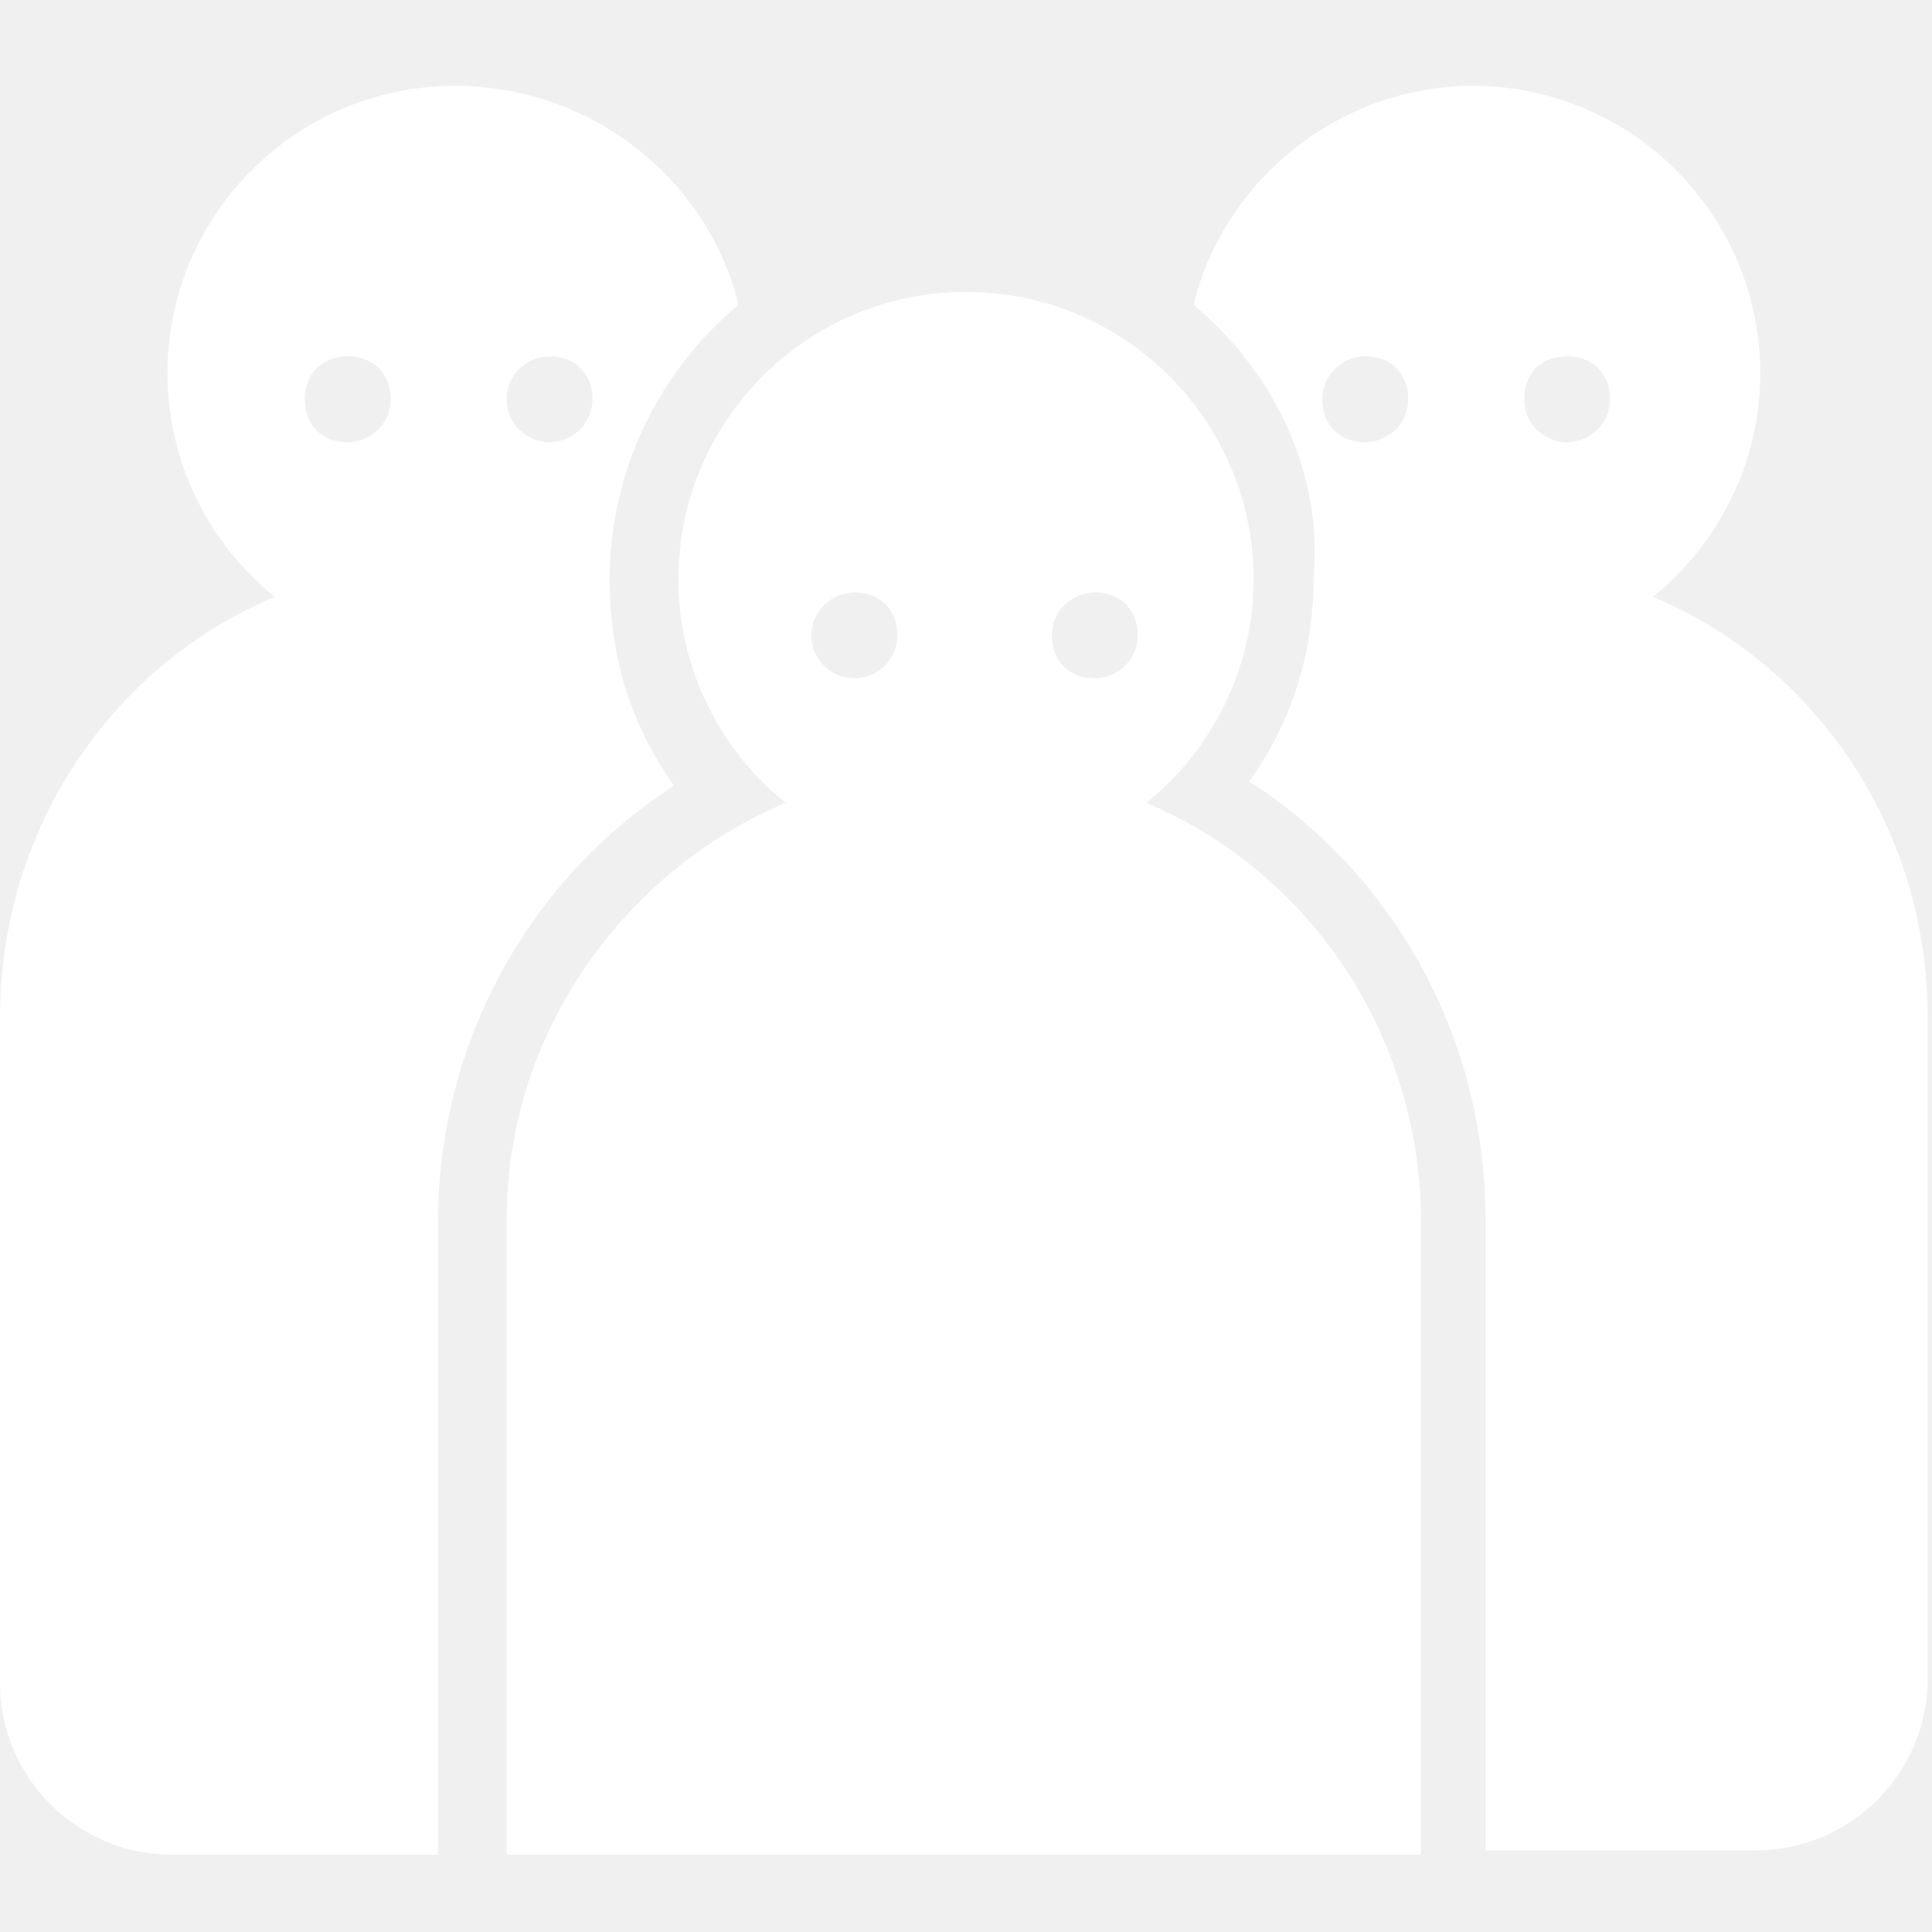
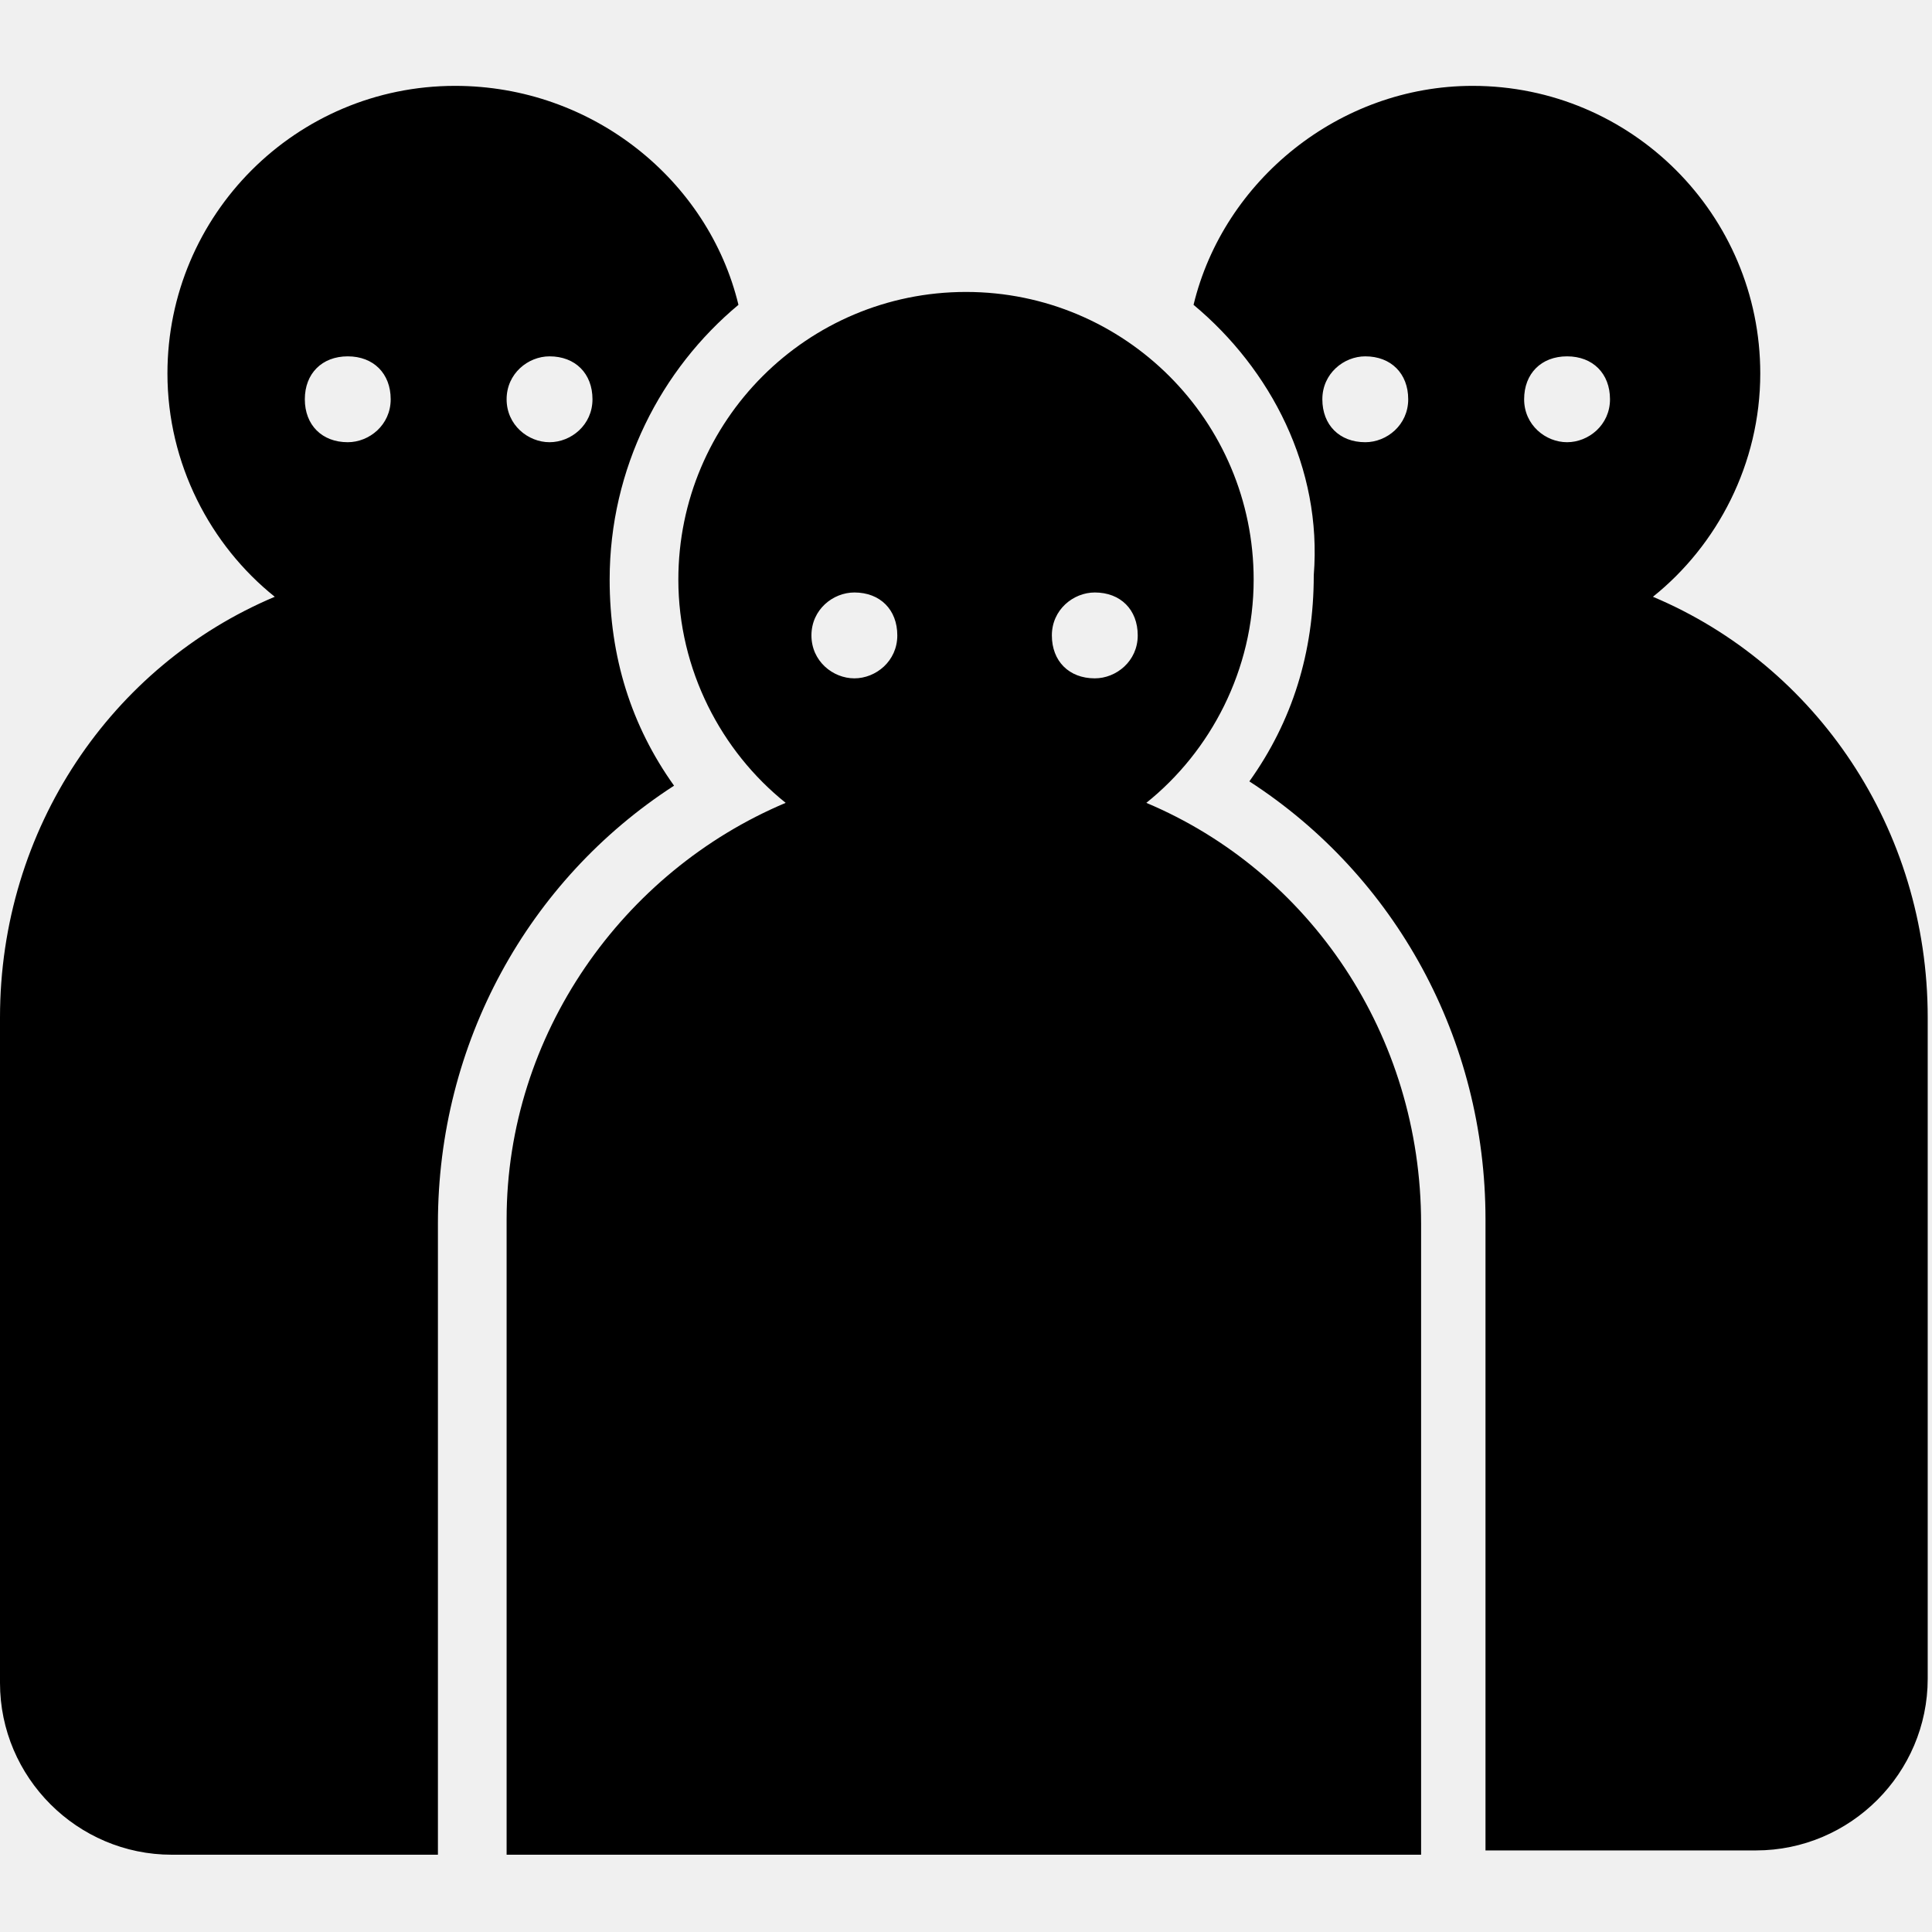
<svg xmlns="http://www.w3.org/2000/svg" version="1.1" id="Calque_1" x="0px" y="0px" viewBox="0 0 45 45" style="enable-background:new 0 0 45 45;" xml:space="preserve">
  <style type="text/css">
	.st0{fill:none;}
</style>
  <g id="UI">
    <g id="HUTTE_UI-kit_atomes" transform="translate(-970, -816)">
      <g id="icon_profile_situation-coloc" transform="translate(970, 810)">
        <rect id="Rectangle" y="2" class="st0" width="45" height="49" />
-         <path fill="#fff" d="M27.8,13.1c0.7-2.9,3.4-5.1,6.5-5.1C38,8,41,11,41,14.7c0,2.1-1,4-2.5,5.2c3.8,1.6,6.4,5.4,6.4,9.8v15.4c0,2.2-1.8,4-4,4     h-6.3V34.4c0-4.2-2.1-8-5.5-10.2c1-1.4,1.5-3,1.5-4.8C30.8,16.9,29.6,14.6,27.8,13.1z M17.2,13.1c-1.8,1.5-3,3.8-3,6.4     c0,1.8,0.5,3.4,1.5,4.8c-3.4,2.2-5.5,6-5.5,10.2v14.7H4c-2.2,0-4-1.8-4-4V29.7c0-4.4,2.6-8.2,6.4-9.8c-1.5-1.2-2.5-3.1-2.5-5.2     c0-3.7,3-6.7,6.7-6.7C13.8,8,16.5,10.2,17.2,13.1z M8.1,16.3c0.5,0,1-0.4,1-1s-0.4-1-1-1s-1,0.4-1,1S7.5,16.3,8.1,16.3z      M31.8,16.3c0.5,0,1-0.4,1-1s-0.4-1-1-1c-0.5,0-1,0.4-1,1S31.2,16.3,31.8,16.3z M12.8,16.3c0.5,0,1-0.4,1-1s-0.4-1-1-1     c-0.5,0-1,0.4-1,1S12.3,16.3,12.8,16.3z M36.5,16.3c0.5,0,1-0.4,1-1s-0.4-1-1-1s-1,0.4-1,1S36,16.3,36.5,16.3z M18.3,24.7     c-1.5-1.2-2.5-3.1-2.5-5.2c0-3.7,3-6.7,6.7-6.7s6.7,3,6.7,6.7c0,2.1-1,4-2.5,5.2c3.8,1.6,6.4,5.4,6.4,9.8v14.7H11.8V34.4     C11.8,30.1,14.5,26.3,18.3,24.7z M19.9,21.8c0.5,0,1-0.4,1-1s-0.4-1-1-1c-0.5,0-1,0.4-1,1S19.4,21.8,19.9,21.8z M25.5,21.8     c0.5,0,1-0.4,1-1s-0.4-1-1-1c-0.5,0-1,0.4-1,1S24.9,21.8,25.5,21.8z" />
+         <path d="M27.8,13.1c0.7-2.9,3.4-5.1,6.5-5.1C38,8,41,11,41,14.7c0,2.1-1,4-2.5,5.2c3.8,1.6,6.4,5.4,6.4,9.8v15.4c0,2.2-1.8,4-4,4     h-6.3V34.4c0-4.2-2.1-8-5.5-10.2c1-1.4,1.5-3,1.5-4.8C30.8,16.9,29.6,14.6,27.8,13.1z M17.2,13.1c-1.8,1.5-3,3.8-3,6.4     c0,1.8,0.5,3.4,1.5,4.8c-3.4,2.2-5.5,6-5.5,10.2v14.7H4c-2.2,0-4-1.8-4-4V29.7c0-4.4,2.6-8.2,6.4-9.8c-1.5-1.2-2.5-3.1-2.5-5.2     c0-3.7,3-6.7,6.7-6.7C13.8,8,16.5,10.2,17.2,13.1z M8.1,16.3c0.5,0,1-0.4,1-1s-0.4-1-1-1s-1,0.4-1,1S7.5,16.3,8.1,16.3z      M31.8,16.3c0.5,0,1-0.4,1-1s-0.4-1-1-1c-0.5,0-1,0.4-1,1S31.2,16.3,31.8,16.3z M12.8,16.3c0.5,0,1-0.4,1-1s-0.4-1-1-1     c-0.5,0-1,0.4-1,1S12.3,16.3,12.8,16.3z M36.5,16.3c0.5,0,1-0.4,1-1s-0.4-1-1-1s-1,0.4-1,1S36,16.3,36.5,16.3z M18.3,24.7     c-1.5-1.2-2.5-3.1-2.5-5.2c0-3.7,3-6.7,6.7-6.7s6.7,3,6.7,6.7c0,2.1-1,4-2.5,5.2c3.8,1.6,6.4,5.4,6.4,9.8v14.7H11.8V34.4     C11.8,30.1,14.5,26.3,18.3,24.7z M19.9,21.8c0.5,0,1-0.4,1-1s-0.4-1-1-1c-0.5,0-1,0.4-1,1S19.4,21.8,19.9,21.8z M25.5,21.8     c0.5,0,1-0.4,1-1s-0.4-1-1-1c-0.5,0-1,0.4-1,1S24.9,21.8,25.5,21.8z" />
      </g>
    </g>
  </g>
</svg>
